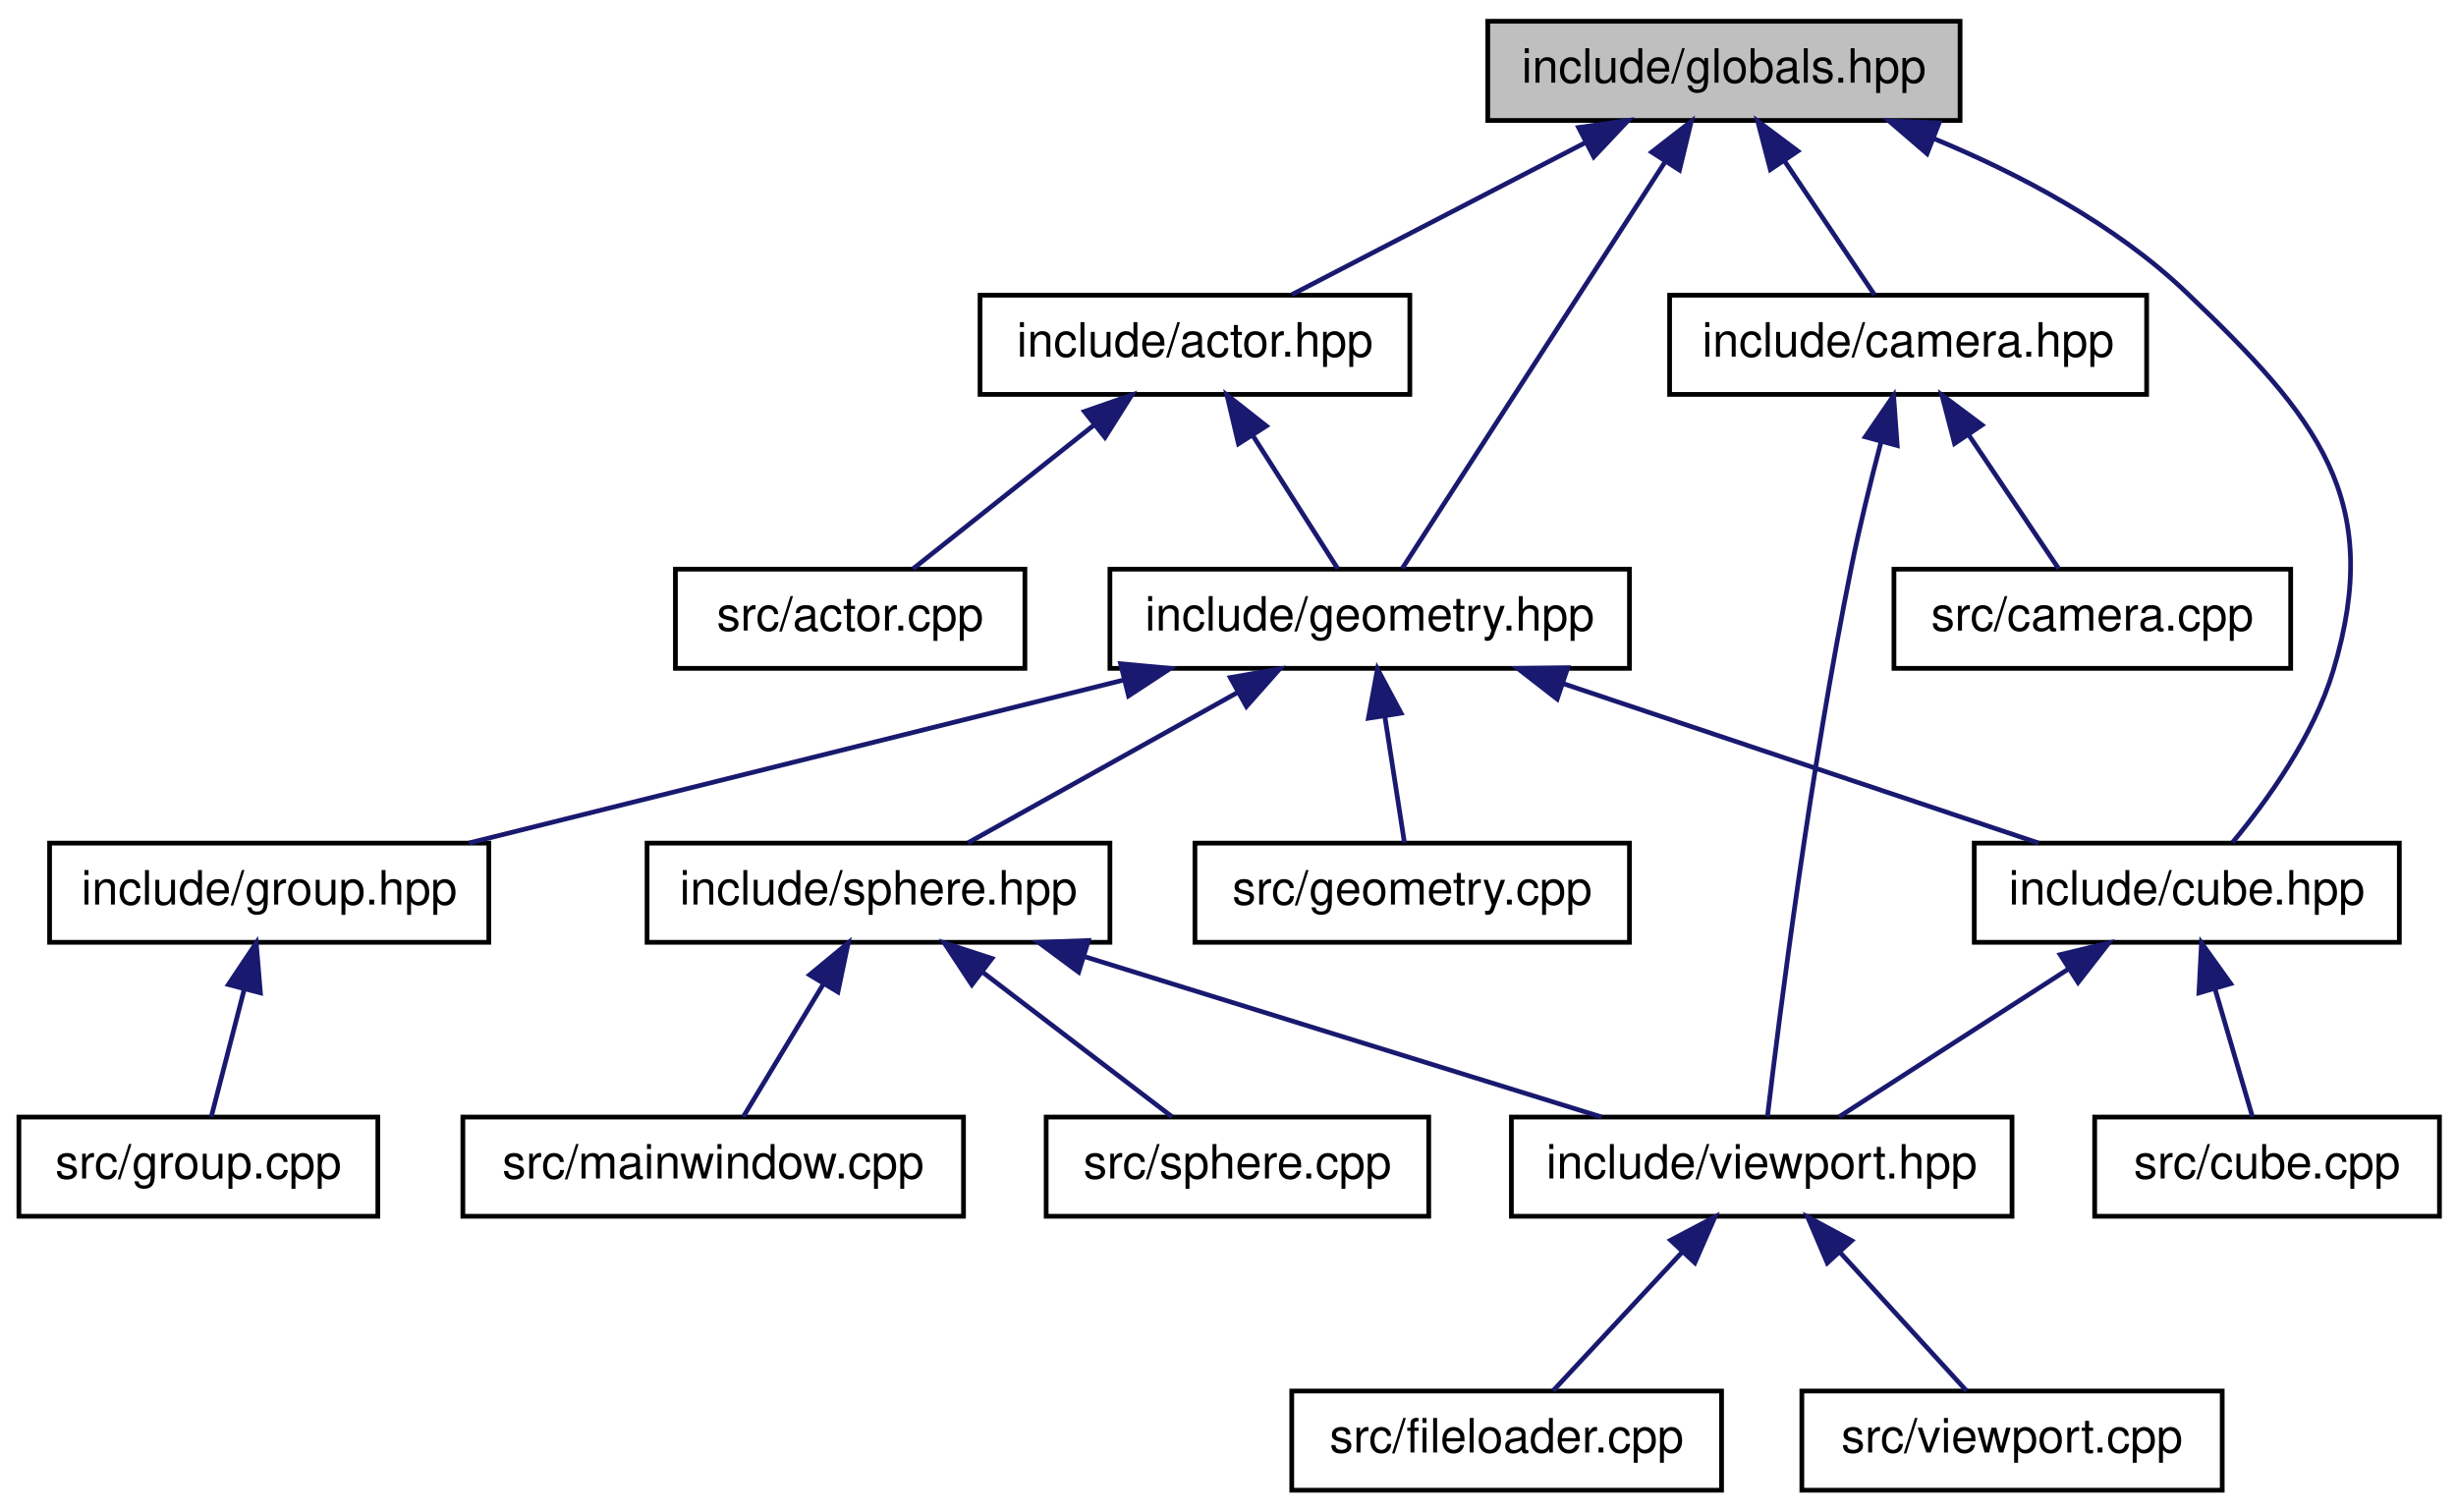
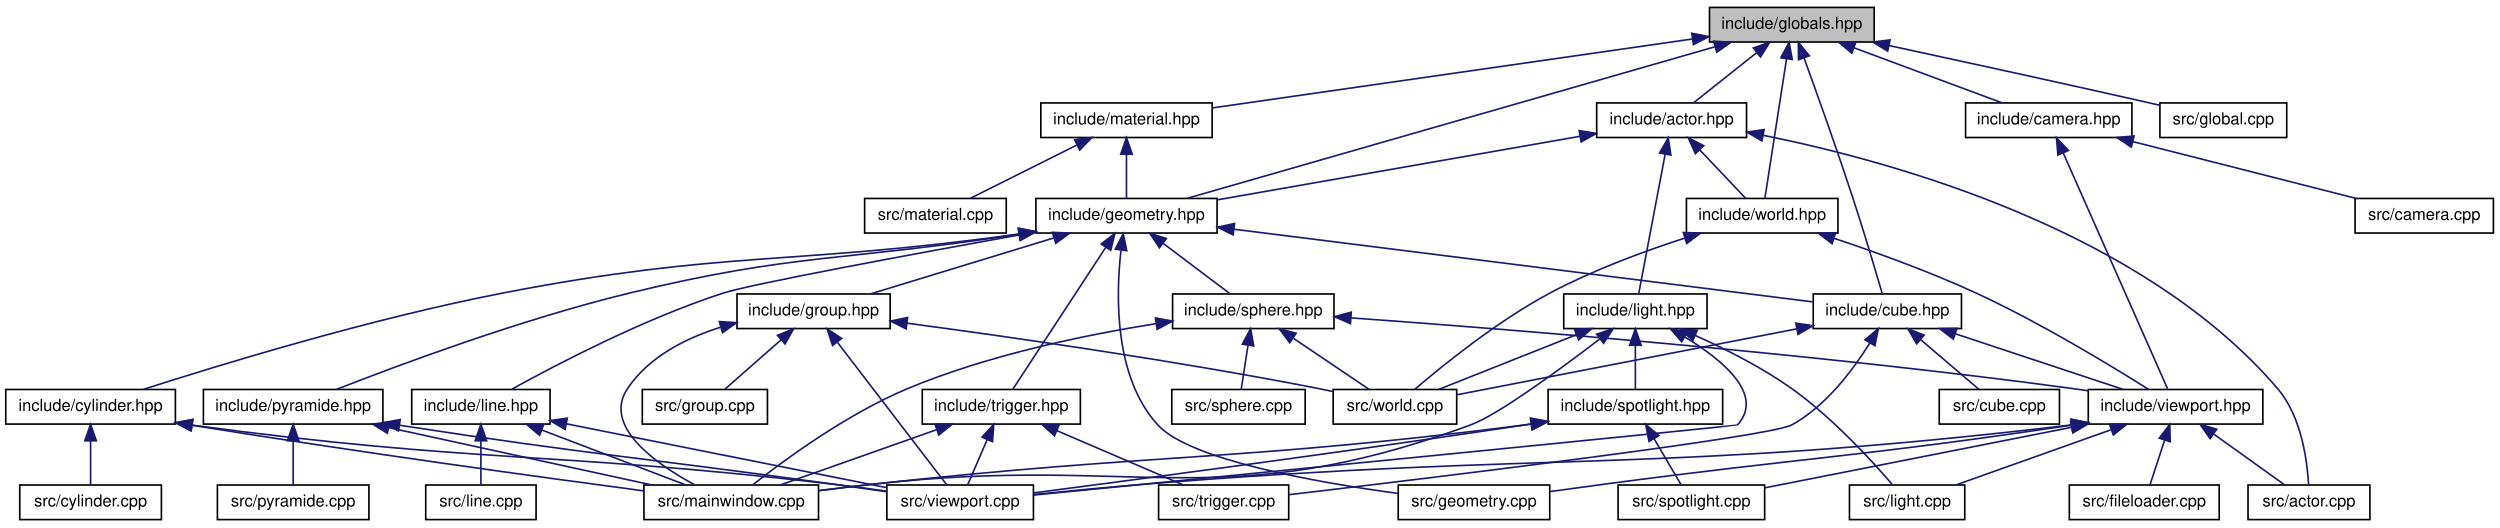
- <svg xmlns="http://www.w3.org/2000/svg" xmlns:xlink="http://www.w3.org/1999/xlink" width="520pt" height="320pt" viewBox="0.00 0.00 520.00 320.00">
+ <svg xmlns="http://www.w3.org/2000/svg" xmlns:xlink="http://www.w3.org/1999/xlink" width="1518pt" height="320pt" viewBox="0.00 0.00 1518.00 320.00">
  <g id="graph1" class="graph" transform="scale(1 1) rotate(0) translate(4 316)">
-     <polygon fill="white" stroke="white" points="-4,5 -4,-316 517,-316 517,5 -4,5" />
+     <polygon fill="white" stroke="white" points="-4,5 -4,-316 1515,-316 1515,5 -4,5" />
    <g id="node1" class="node">
-       <polygon fill="#bfbfbf" stroke="black" points="311,-290.5 311,-311.5 411,-311.5 411,-290.5 311,-290.5" />
-       <text text-anchor="middle" x="361" y="-298.5" font-family="Helvetica,sans-Serif" font-size="10.00">include/globals.hpp</text>
+       <polygon fill="#bfbfbf" stroke="black" points="1034,-290.5 1034,-311.5 1134,-311.5 1134,-290.5 1034,-290.5" />
+       <text text-anchor="middle" x="1084" y="-298.5" font-family="Helvetica,sans-Serif" font-size="10.00">include/globals.hpp</text>
    </g>
    <g id="node3" class="node">
      <a xlink:href="actor_8hpp.html" target="_top" xlink:title="include/actor.hpp">
-         <polygon fill="white" stroke="black" points="203.5,-232.5 203.5,-253.5 294.5,-253.5 294.5,-232.5 203.5,-232.5" />
-         <text text-anchor="middle" x="249" y="-240.5" font-family="Helvetica,sans-Serif" font-size="10.00">include/actor.hpp</text>
+         <polygon fill="white" stroke="black" points="965.5,-232.5 965.5,-253.5 1056.5,-253.5 1056.5,-232.5 965.5,-232.5" />
+         <text text-anchor="middle" x="1011" y="-240.5" font-family="Helvetica,sans-Serif" font-size="10.00">include/actor.hpp</text>
      </a>
    </g>
    <g id="edge2" class="edge">
-       <path fill="none" stroke="midnightblue" d="M331.637,-285.794C312.096,-275.675 286.914,-262.634 269.51,-253.621" />
-       <polygon fill="midnightblue" stroke="midnightblue" points="330.228,-289.006 340.718,-290.497 333.447,-282.79 330.228,-289.006" />
+       <path fill="none" stroke="midnightblue" d="M1062.57,-283.975C1050.18,-274.132 1034.98,-262.055 1024.3,-253.571" />
+       <polygon fill="midnightblue" stroke="midnightblue" points="1060.6,-286.881 1070.61,-290.362 1064.96,-281.401 1060.6,-286.881" />
    </g>
    <g id="node7" class="node">
      <a xlink:href="geometry_8hpp.html" target="_top" xlink:title="include/geometry.hpp">
-         <polygon fill="white" stroke="black" points="231,-174.5 231,-195.5 341,-195.5 341,-174.5 231,-174.5" />
-         <text text-anchor="middle" x="286" y="-182.5" font-family="Helvetica,sans-Serif" font-size="10.00">include/geometry.hpp</text>
-       </a>
-     </g>
-     <g id="edge38" class="edge">
-       <path fill="none" stroke="midnightblue" d="M348.571,-281.776C332.637,-257.132 305.561,-215.255 292.905,-195.679" />
-       <polygon fill="midnightblue" stroke="midnightblue" points="345.71,-283.798 354.079,-290.295 351.588,-279.997 345.71,-283.798" />
+         <polygon fill="white" stroke="black" points="625,-174.5 625,-195.5 735,-195.5 735,-174.5 625,-174.5" />
+         <text text-anchor="middle" x="680" y="-182.5" font-family="Helvetica,sans-Serif" font-size="10.00">include/geometry.hpp</text>
+       </a>
+     </g>
+     <g id="edge114" class="edge">
+       <path fill="none" stroke="midnightblue" d="M1037.12,-287.539C955.808,-264.192 790.285,-216.666 716.691,-195.535" />
+       <polygon fill="midnightblue" stroke="midnightblue" points="1036.5,-291.002 1047.08,-290.398 1038.43,-284.274 1036.5,-291.002" />
    </g>
    <g id="node9" class="node">
      <a xlink:href="cube_8hpp.html" target="_top" xlink:title="include/cube.hpp">
-         <polygon fill="white" stroke="black" points="414,-116.5 414,-137.5 504,-137.5 504,-116.5 414,-116.5" />
-         <text text-anchor="middle" x="459" y="-124.5" font-family="Helvetica,sans-Serif" font-size="10.00">include/cube.hpp</text>
-       </a>
-     </g>
-     <g id="edge40" class="edge">
-       <path fill="none" stroke="midnightblue" d="M405.289,-286.725C423.545,-279.186 443.91,-268.445 459,-254 486.545,-227.632 500.96,-210.523 490,-174 485.842,-160.144 476.131,-146.6 468.677,-137.639" />
-       <polygon fill="midnightblue" stroke="midnightblue" points="404.005,-283.469 395.974,-290.378 406.561,-289.986 404.005,-283.469" />
-     </g>
-     <g id="node32" class="node">
+         <polygon fill="white" stroke="black" points="1097,-116.5 1097,-137.5 1187,-137.5 1187,-116.5 1097,-116.5" />
+         <text text-anchor="middle" x="1142" y="-124.5" font-family="Helvetica,sans-Serif" font-size="10.00">include/cube.hpp</text>
+       </a>
+     </g>
+     <g id="edge122" class="edge">
+       <path fill="none" stroke="midnightblue" d="M1091.4,-280.836C1099.06,-259.762 1111.26,-225.692 1121,-196 1127.72,-175.537 1134.89,-151.423 1138.87,-137.802" />
+       <polygon fill="midnightblue" stroke="midnightblue" points="1088.08,-279.726 1087.94,-290.32 1094.65,-282.127 1088.08,-279.726" />
+     </g>
+     <g id="node69" class="node">
+       <a xlink:href="world_8hpp.html" target="_top" xlink:title="include/world.hpp">
+         <polygon fill="white" stroke="black" points="1020,-174.5 1020,-195.5 1112,-195.5 1112,-174.5 1020,-174.5" />
+         <text text-anchor="middle" x="1066" y="-182.5" font-family="Helvetica,sans-Serif" font-size="10.00">include/world.hpp</text>
+       </a>
+     </g>
+     <g id="edge124" class="edge">
+       <path fill="none" stroke="midnightblue" d="M1080.76,-280.123C1076.91,-255.298 1070.63,-214.824 1067.66,-195.679" />
+       <polygon fill="midnightblue" stroke="midnightblue" points="1077.35,-280.95 1082.34,-290.295 1084.26,-279.876 1077.35,-280.95" />
+     </g>
+     <g id="node84" class="node">
      <a xlink:href="camera_8hpp.html" target="_top" xlink:title="include/camera.hpp">
-         <polygon fill="white" stroke="black" points="349.5,-232.5 349.5,-253.5 450.5,-253.5 450.5,-232.5 349.5,-232.5" />
-         <text text-anchor="middle" x="400" y="-240.5" font-family="Helvetica,sans-Serif" font-size="10.00">include/camera.hpp</text>
-       </a>
-     </g>
-     <g id="edge32" class="edge">
-       <path fill="none" stroke="midnightblue" d="M373.803,-281.959C380.149,-272.522 387.571,-261.484 392.892,-253.571" />
-       <polygon fill="midnightblue" stroke="midnightblue" points="370.829,-280.11 368.153,-290.362 376.638,-284.016 370.829,-280.11" />
+         <polygon fill="white" stroke="black" points="1189.5,-232.5 1189.5,-253.5 1290.5,-253.5 1290.5,-232.5 1189.5,-232.5" />
+         <text text-anchor="middle" x="1240" y="-240.5" font-family="Helvetica,sans-Serif" font-size="10.00">include/camera.hpp</text>
+       </a>
+     </g>
+     <g id="edge108" class="edge">
+       <path fill="none" stroke="midnightblue" d="M1121.63,-287.009C1149.35,-276.702 1186.47,-262.903 1211.7,-253.523" />
+       <polygon fill="midnightblue" stroke="midnightblue" points="1120.4,-283.731 1112.25,-290.497 1122.84,-290.292 1120.4,-283.731" />
+     </g>
+     <g id="node90" class="node">
+       <a xlink:href="material_8hpp.html" target="_top" xlink:title="include/material.hpp">
+         <polygon fill="white" stroke="black" points="628,-232.5 628,-253.5 732,-253.5 732,-232.5 628,-232.5" />
+         <text text-anchor="middle" x="680" y="-240.5" font-family="Helvetica,sans-Serif" font-size="10.00">include/material.hpp</text>
+       </a>
+     </g>
+     <g id="edge116" class="edge">
+       <path fill="none" stroke="midnightblue" d="M1023.35,-292.293C944.212,-280.931 807.035,-261.238 732.266,-250.504" />
+       <polygon fill="midnightblue" stroke="midnightblue" points="1023.25,-295.815 1033.65,-293.772 1024.25,-288.886 1023.25,-295.815" />
+     </g>
+     <g id="node97" class="node">
+       <a xlink:href="global_8cpp.html" target="_top" xlink:title="src/global.cpp">
+         <polygon fill="white" stroke="black" points="1307.5,-232.5 1307.5,-253.5 1384.5,-253.5 1384.5,-232.5 1307.5,-232.5" />
+         <text text-anchor="middle" x="1346" y="-240.5" font-family="Helvetica,sans-Serif" font-size="10.00">src/global.cpp</text>
+       </a>
+     </g>
+     <g id="edge126" class="edge">
+       <path fill="none" stroke="midnightblue" d="M1142.93,-288.362C1186.16,-279.03 1246.28,-265.932 1299,-254 1301.7,-253.39 1304.48,-252.754 1307.28,-252.109" />
+       <polygon fill="midnightblue" stroke="midnightblue" points="1142.18,-284.942 1133.15,-290.471 1143.66,-291.785 1142.18,-284.942" />
    </g>
    <g id="node5" class="node">
      <a xlink:href="actor_8cpp.html" target="_top" xlink:title="src/actor.cpp">
-         <polygon fill="white" stroke="black" points="139,-174.5 139,-195.5 213,-195.5 213,-174.5 139,-174.5" />
-         <text text-anchor="middle" x="176" y="-182.5" font-family="Helvetica,sans-Serif" font-size="10.00">src/actor.cpp</text>
+         <polygon fill="white" stroke="black" points="1361,-0.5 1361,-21.5 1435,-21.5 1435,-0.5 1361,-0.5" />
+         <text text-anchor="middle" x="1398" y="-8.5" font-family="Helvetica,sans-Serif" font-size="10.00">src/actor.cpp</text>
      </a>
    </g>
    <g id="edge4" class="edge">
-       <path fill="none" stroke="midnightblue" d="M227.572,-225.975C215.183,-216.132 199.982,-204.055 189.304,-195.571" />
-       <polygon fill="midnightblue" stroke="midnightblue" points="225.604,-228.881 235.611,-232.362 229.958,-223.401 225.604,-228.881" />
+       <path fill="none" stroke="midnightblue" d="M1066.69,-233.828C1147.6,-217.538 1296.92,-175.789 1379,-80 1393.39,-63.206 1396.96,-36.407 1397.79,-21.636" />
+       <polygon fill="midnightblue" stroke="midnightblue" points="1065.84,-230.429 1056.7,-235.781 1067.18,-237.299 1065.84,-230.429" />
    </g>
    <g id="edge6" class="edge">
-       <path fill="none" stroke="midnightblue" d="M261.333,-223.667C267.312,-214.295 274.261,-203.402 279.257,-195.571" />
-       <polygon fill="midnightblue" stroke="midnightblue" points="258.214,-222.049 255.786,-232.362 264.115,-225.814 258.214,-222.049" />
+       <path fill="none" stroke="midnightblue" d="M955.445,-233.265C894.18,-222.53 796.211,-205.363 735.12,-194.659" />
+       <polygon fill="midnightblue" stroke="midnightblue" points="954.869,-236.718 965.323,-234.996 956.078,-229.823 954.869,-236.718" />
+     </g>
+     <g id="edge84" class="edge">
+       <path fill="none" stroke="midnightblue" d="M1028.23,-224.83C1037.35,-215.208 1048.24,-203.728 1055.98,-195.571" />
+       <polygon fill="midnightblue" stroke="midnightblue" points="1025.43,-222.697 1021.09,-232.362 1030.51,-227.514 1025.43,-222.697" />
+     </g>
+     <g id="node73" class="node">
+       <a xlink:href="light_8hpp.html" target="_top" xlink:title="include/light.hpp">
+         <polygon fill="white" stroke="black" points="945.5,-116.5 945.5,-137.5 1032.5,-137.5 1032.5,-116.5 945.5,-116.5" />
+         <text text-anchor="middle" x="989" y="-124.5" font-family="Helvetica,sans-Serif" font-size="10.00">include/light.hpp</text>
+       </a>
+     </g>
+     <g id="edge90" class="edge">
+       <path fill="none" stroke="midnightblue" d="M1007.1,-222.458C1002.4,-197.663 994.673,-156.91 991.025,-137.679" />
+       <polygon fill="midnightblue" stroke="midnightblue" points="1003.67,-223.122 1008.97,-232.295 1010.55,-221.818 1003.67,-223.122" />
    </g>
    <g id="edge8" class="edge">
-       <path fill="none" stroke="midnightblue" d="M326.927,-171.279C357.754,-160.944 399.39,-146.985 427.612,-137.523" />
-       <polygon fill="midnightblue" stroke="midnightblue" points="325.698,-167.999 317.329,-174.497 327.923,-174.636 325.698,-167.999" />
-     </g>
-     <g id="node19" class="node">
+       <path fill="none" stroke="midnightblue" d="M745.338,-176.797C840.407,-164.862 1014.47,-143.011 1096.69,-132.688" />
+       <polygon fill="midnightblue" stroke="midnightblue" points="744.755,-173.343 735.269,-178.061 745.627,-180.288 744.755,-173.343" />
+     </g>
+     <g id="node16" class="node">
+       <a xlink:href="geometry_8cpp.html" target="_top" xlink:title="src/geometry.cpp">
+         <polygon fill="white" stroke="black" points="845,-0.5 845,-21.5 937,-21.5 937,-0.5 845,-0.5" />
+         <text text-anchor="middle" x="891" y="-8.5" font-family="Helvetica,sans-Serif" font-size="10.00">src/geometry.cpp</text>
+       </a>
+     </g>
+     <g id="edge48" class="edge">
+       <path fill="none" stroke="midnightblue" d="M676.647,-163.932C673.488,-136.021 672.587,-86.95 699,-58 718.371,-36.768 794.59,-23.199 844.972,-16.355" />
+       <polygon fill="midnightblue" stroke="midnightblue" points="673.22,-164.709 678.016,-174.156 680.158,-163.78 673.22,-164.709" />
+     </g>
+     <g id="node30" class="node">
      <a xlink:href="sphere_8hpp.html" target="_top" xlink:title="include/sphere.hpp">
-         <polygon fill="white" stroke="black" points="133,-116.5 133,-137.5 231,-137.5 231,-116.5 133,-116.5" />
-         <text text-anchor="middle" x="182" y="-124.5" font-family="Helvetica,sans-Serif" font-size="10.00">include/sphere.hpp</text>
+         <polygon fill="white" stroke="black" points="708,-116.5 708,-137.5 806,-137.5 806,-116.5 708,-116.5" />
+         <text text-anchor="middle" x="757" y="-124.5" font-family="Helvetica,sans-Serif" font-size="10.00">include/sphere.hpp</text>
+       </a>
+     </g>
+     <g id="edge30" class="edge">
+       <path fill="none" stroke="midnightblue" d="M702.226,-168.259C715.361,-158.364 731.595,-146.136 742.967,-137.571" />
+       <polygon fill="midnightblue" stroke="midnightblue" points="700.005,-165.55 694.123,-174.362 704.216,-171.141 700.005,-165.55" />
+     </g>
+     <g id="node38" class="node">
+       <a xlink:href="cylinder_8hpp.html" target="_top" xlink:title="include/cylinder.hpp">
+         <polygon fill="white" stroke="black" points="-0.5,-58.5 -0.5,-79.5 102.5,-79.5 102.5,-58.5 -0.5,-58.5" />
+         <text text-anchor="middle" x="51" y="-66.5" font-family="Helvetica,sans-Serif" font-size="10.00">include/cylinder.hpp</text>
+       </a>
+     </g>
+     <g id="edge40" class="edge">
+       <path fill="none" stroke="midnightblue" d="M614.622,-173.879C474.709,-154.542 436.092,-164.197 301,-138 221.436,-122.571 130.163,-94.726 82.982,-79.554" />
+       <polygon fill="midnightblue" stroke="midnightblue" points="614.483,-177.394 624.873,-175.322 615.459,-170.462 614.483,-177.394" />
+     </g>
+     <g id="node45" class="node">
+       <a xlink:href="group_8hpp.html" target="_top" xlink:title="include/group.hpp">
+         <polygon fill="white" stroke="black" points="443.5,-116.5 443.5,-137.5 536.5,-137.5 536.5,-116.5 443.5,-116.5" />
+         <text text-anchor="middle" x="490" y="-124.5" font-family="Helvetica,sans-Serif" font-size="10.00">include/group.hpp</text>
+       </a>
+     </g>
+     <g id="edge50" class="edge">
+       <path fill="none" stroke="midnightblue" d="M635.928,-171.546C601.988,-161.186 555.736,-147.067 524.472,-137.523" />
+       <polygon fill="midnightblue" stroke="midnightblue" points="635.006,-174.924 645.592,-174.497 637.05,-168.229 635.006,-174.924" />
+     </g>
+     <g id="node52" class="node">
+       <a xlink:href="line_8hpp.html" target="_top" xlink:title="include/line.hpp">
+         <polygon fill="white" stroke="black" points="246,-58.5 246,-79.5 330,-79.5 330,-58.5 246,-58.5" />
+         <text text-anchor="middle" x="288" y="-66.5" font-family="Helvetica,sans-Serif" font-size="10.00">include/line.hpp</text>
+       </a>
+     </g>
+     <g id="edge60" class="edge">
+       <path fill="none" stroke="midnightblue" d="M614.744,-173.348C548.055,-161.301 451.92,-143.498 435,-138 387.006,-122.404 334.259,-94.883 306.871,-79.739" />
+       <polygon fill="midnightblue" stroke="midnightblue" points="614.305,-176.825 624.767,-175.156 615.547,-169.937 614.305,-176.825" />
+     </g>
+     <g id="node58" class="node">
+       <a xlink:href="pyramide_8hpp.html" target="_top" xlink:title="include/pyramide.hpp">
+         <polygon fill="white" stroke="black" points="119.5,-58.5 119.5,-79.5 228.5,-79.5 228.5,-58.5 119.5,-58.5" />
+         <text text-anchor="middle" x="174" y="-66.5" font-family="Helvetica,sans-Serif" font-size="10.00">include/pyramide.hpp</text>
+       </a>
+     </g>
+     <g id="edge68" class="edge">
+       <path fill="none" stroke="midnightblue" d="M614.69,-173.835C508.598,-157.291 478.815,-162.472 378,-138 312.783,-122.169 238.728,-94.615 200.292,-79.561" />
+       <polygon fill="midnightblue" stroke="midnightblue" points="614.428,-177.337 624.854,-175.449 615.527,-170.424 614.428,-177.337" />
+     </g>
+     <g id="node64" class="node">
+       <a xlink:href="trigger_8hpp.html" target="_top" xlink:title="include/trigger.hpp">
+         <polygon fill="white" stroke="black" points="556,-58.5 556,-79.5 652,-79.5 652,-58.5 556,-58.5" />
+         <text text-anchor="middle" x="604" y="-66.5" font-family="Helvetica,sans-Serif" font-size="10.00">include/trigger.hpp</text>
+       </a>
+     </g>
+     <g id="edge76" class="edge">
+       <path fill="none" stroke="midnightblue" d="M667.405,-165.776C651.259,-141.132 623.822,-99.255 610.997,-79.679" />
+       <polygon fill="midnightblue" stroke="midnightblue" points="664.578,-167.848 672.986,-174.295 670.434,-164.012 664.578,-167.848" />
+     </g>
+     <g id="node11" class="node">
+       <a xlink:href="viewport_8hpp.html" target="_top" xlink:title="include/viewport.hpp">
+         <polygon fill="white" stroke="black" points="1264,-58.5 1264,-79.5 1370,-79.5 1370,-58.5 1264,-58.5" />
+         <text text-anchor="middle" x="1317" y="-66.5" font-family="Helvetica,sans-Serif" font-size="10.00">include/viewport.hpp</text>
+       </a>
+     </g>
+     <g id="edge10" class="edge">
+       <path fill="none" stroke="midnightblue" d="M1183.4,-113.279C1214.58,-102.944 1256.7,-88.985 1285.25,-79.523" />
+       <polygon fill="midnightblue" stroke="midnightblue" points="1182.08,-110.028 1173.69,-116.497 1184.28,-116.673 1182.08,-110.028" />
+     </g>
+     <g id="node24" class="node">
+       <a xlink:href="cube_8cpp.html" target="_top" xlink:title="src/cube.cpp">
+         <polygon fill="white" stroke="black" points="1173.5,-58.5 1173.5,-79.5 1246.5,-79.5 1246.5,-58.5 1173.5,-58.5" />
+         <text text-anchor="middle" x="1210" y="-66.5" font-family="Helvetica,sans-Serif" font-size="10.00">src/cube.cpp</text>
+       </a>
+     </g>
+     <g id="edge24" class="edge">
+       <path fill="none" stroke="midnightblue" d="M1162.29,-109.691C1173.77,-99.9 1187.76,-87.973 1197.61,-79.571" />
+       <polygon fill="midnightblue" stroke="midnightblue" points="1159.81,-107.209 1154.47,-116.362 1164.35,-112.535 1159.81,-107.209" />
+     </g>
+     <g id="node26" class="node">
+       <a xlink:href="trigger_8cpp.html" target="_top" xlink:title="src/trigger.cpp">
+         <polygon fill="white" stroke="black" points="699.5,-0.5 699.5,-21.5 778.5,-21.5 778.5,-0.5 699.5,-0.5" />
+         <text text-anchor="middle" x="739" y="-8.5" font-family="Helvetica,sans-Serif" font-size="10.00">src/trigger.cpp</text>
+       </a>
+     </g>
+     <g id="edge26" class="edge">
+       <path fill="none" stroke="midnightblue" d="M1131.4,-107.818C1121.41,-91.693 1104.85,-69.49 1084,-58 1070.73,-50.689 866.621,-26 778.744,-15.638" />
+       <polygon fill="midnightblue" stroke="midnightblue" points="1128.42,-109.648 1136.52,-116.482 1134.45,-106.091 1128.42,-109.648" />
+     </g>
+     <g id="node28" class="node">
+       <a xlink:href="world_8cpp.html" target="_top" xlink:title="src/world.cpp">
+         <polygon fill="white" stroke="black" points="805.5,-58.5 805.5,-79.5 880.5,-79.5 880.5,-58.5 805.5,-58.5" />
+         <text text-anchor="middle" x="843" y="-66.5" font-family="Helvetica,sans-Serif" font-size="10.00">src/world.cpp</text>
+       </a>
+     </g>
+     <g id="edge28" class="edge">
+       <path fill="none" stroke="midnightblue" d="M1086.88,-116.307C1027,-104.691 932.933,-86.445 880.861,-76.344" />
+       <polygon fill="midnightblue" stroke="midnightblue" points="1086.43,-119.786 1096.91,-118.254 1087.76,-112.914 1086.43,-119.786" />
+     </g>
+     <g id="edge12" class="edge">
+       <path fill="none" stroke="midnightblue" d="M1340.38,-52.259C1354.2,-42.364 1371.28,-30.136 1383.24,-21.571" />
+       <polygon fill="midnightblue" stroke="midnightblue" points="1337.95,-49.694 1331.86,-58.362 1342.02,-55.386 1337.95,-49.694" />
+     </g>
+     <g id="node14" class="node">
+       <a xlink:href="fileloader_8cpp.html" target="_top" xlink:title="src/fileloader.cpp">
+         <polygon fill="white" stroke="black" points="1252.5,-0.5 1252.5,-21.5 1343.5,-21.5 1343.5,-0.5 1252.5,-0.5" />
+         <text text-anchor="middle" x="1298" y="-8.5" font-family="Helvetica,sans-Serif" font-size="10.00">src/fileloader.cpp</text>
+       </a>
+     </g>
+     <g id="edge14" class="edge">
+       <path fill="none" stroke="midnightblue" d="M1310.38,-48.784C1307.37,-39.617 1303.95,-29.157 1301.46,-21.571" />
+       <polygon fill="midnightblue" stroke="midnightblue" points="1307.08,-49.948 1313.52,-58.362 1313.73,-47.769 1307.08,-49.948" />
+     </g>
+     <g id="edge16" class="edge">
+       <path fill="none" stroke="midnightblue" d="M1253.83,-57.877C1127.08,-38.83 1093.35,-38.377 970,-22 959.43,-20.597 948.072,-19.042 937.355,-17.555" />
+       <polygon fill="midnightblue" stroke="midnightblue" points="1253.52,-61.37 1263.93,-59.404 1254.56,-54.449 1253.52,-61.37" />
+     </g>
+     <g id="node18" class="node">
+       <a xlink:href="light_8cpp.html" target="_top" xlink:title="src/light.cpp">
+         <polygon fill="white" stroke="black" points="1119,-0.5 1119,-21.5 1189,-21.5 1189,-0.5 1119,-0.5" />
+         <text text-anchor="middle" x="1154" y="-8.5" font-family="Helvetica,sans-Serif" font-size="10.00">src/light.cpp</text>
      </a>
    </g>
    <g id="edge18" class="edge">
-       <path fill="none" stroke="midnightblue" d="M257.99,-169.379C239.919,-159.301 216.898,-146.462 200.954,-137.571" />
-       <polygon fill="midnightblue" stroke="midnightblue" points="256.486,-172.548 266.925,-174.362 259.896,-166.434 256.486,-172.548" />
-     </g>
-     <g id="node26" class="node">
-       <a xlink:href="geometry_8cpp.html" target="_top" xlink:title="src/geometry.cpp">
-         <polygon fill="white" stroke="black" points="249,-116.5 249,-137.5 341,-137.5 341,-116.5 249,-116.5" />
-         <text text-anchor="middle" x="295" y="-124.5" font-family="Helvetica,sans-Serif" font-size="10.00">src/geometry.cpp</text>
-       </a>
-     </g>
-     <g id="edge26" class="edge">
-       <path fill="none" stroke="midnightblue" d="M289.229,-164.191C290.629,-155.168 292.208,-144.994 293.36,-137.571" />
-       <polygon fill="midnightblue" stroke="midnightblue" points="285.726,-163.943 287.651,-174.362 292.643,-165.017 285.726,-163.943" />
-     </g>
-     <g id="node28" class="node">
-       <a xlink:href="group_8hpp.html" target="_top" xlink:title="include/group.hpp">
-         <polygon fill="white" stroke="black" points="6.5,-116.5 6.5,-137.5 99.5,-137.5 99.5,-116.5 6.5,-116.5" />
-         <text text-anchor="middle" x="53" y="-124.5" font-family="Helvetica,sans-Serif" font-size="10.00">include/group.hpp</text>
-       </a>
-     </g>
-     <g id="edge28" class="edge">
-       <path fill="none" stroke="midnightblue" d="M234.084,-172.077C192.285,-161.672 134.271,-147.231 95.274,-137.523" />
-       <polygon fill="midnightblue" stroke="midnightblue" points="233.256,-175.477 243.805,-174.497 234.947,-168.685 233.256,-175.477" />
-     </g>
-     <g id="node11" class="node">
-       <a xlink:href="cube_8cpp.html" target="_top" xlink:title="src/cube.cpp">
-         <polygon fill="white" stroke="black" points="439.5,-58.5 439.5,-79.5 512.5,-79.5 512.5,-58.5 439.5,-58.5" />
-         <text text-anchor="middle" x="476" y="-66.5" font-family="Helvetica,sans-Serif" font-size="10.00">src/cube.cpp</text>
-       </a>
-     </g>
-     <g id="edge10" class="edge">
-       <path fill="none" stroke="midnightblue" d="M465.012,-106.488C467.678,-97.392 470.702,-87.076 472.902,-79.571" />
-       <polygon fill="midnightblue" stroke="midnightblue" points="461.572,-105.781 462.118,-116.362 468.29,-107.75 461.572,-105.781" />
-     </g>
-     <g id="node13" class="node">
-       <a xlink:href="viewport_8hpp.html" target="_top" xlink:title="include/viewport.hpp">
-         <polygon fill="white" stroke="black" points="316,-58.5 316,-79.5 422,-79.5 422,-58.5 316,-58.5" />
-         <text text-anchor="middle" x="369" y="-66.5" font-family="Helvetica,sans-Serif" font-size="10.00">include/viewport.hpp</text>
-       </a>
-     </g>
-     <g id="edge12" class="edge">
-       <path fill="none" stroke="midnightblue" d="M433.895,-110.821C418.393,-100.831 398.947,-88.299 385.403,-79.571" />
-       <polygon fill="midnightblue" stroke="midnightblue" points="432.191,-113.887 442.493,-116.362 435.983,-108.003 432.191,-113.887" />
-     </g>
-     <g id="node15" class="node">
-       <a xlink:href="fileloader_8cpp.html" target="_top" xlink:title="src/fileloader.cpp">
-         <polygon fill="white" stroke="black" points="269.5,-0.5 269.5,-21.5 360.5,-21.5 360.5,-0.5 269.5,-0.5" />
-         <text text-anchor="middle" x="315" y="-8.5" font-family="Helvetica,sans-Serif" font-size="10.00">src/fileloader.cpp</text>
-       </a>
-     </g>
-     <g id="edge14" class="edge">
-       <path fill="none" stroke="midnightblue" d="M352.083,-50.83C343.125,-41.208 332.437,-29.728 324.842,-21.571" />
-       <polygon fill="midnightblue" stroke="midnightblue" points="349.72,-53.428 359.096,-58.362 354.843,-48.658 349.72,-53.428" />
-     </g>
-     <g id="node17" class="node">
+       <path fill="none" stroke="midnightblue" d="M1277.68,-55.01C1248.72,-44.702 1209.93,-30.903 1183.57,-21.523" />
+       <polygon fill="midnightblue" stroke="midnightblue" points="1276.89,-58.442 1287.48,-58.497 1279.23,-51.847 1276.89,-58.442" />
+     </g>
+     <g id="node20" class="node">
+       <a xlink:href="spotlight_8cpp.html" target="_top" xlink:title="src/spotlight.cpp">
+         <polygon fill="white" stroke="black" points="978.5,-0.5 978.5,-21.5 1067.5,-21.5 1067.5,-0.5 978.5,-0.5" />
+         <text text-anchor="middle" x="1023" y="-8.5" font-family="Helvetica,sans-Serif" font-size="10.00">src/spotlight.cpp</text>
+       </a>
+     </g>
+     <g id="edge20" class="edge">
+       <path fill="none" stroke="midnightblue" d="M1253.94,-56.559C1197.88,-45.5 1117.32,-29.608 1067.67,-19.813" />
+       <polygon fill="midnightblue" stroke="midnightblue" points="1253.27,-59.995 1263.76,-58.497 1254.63,-53.127 1253.27,-59.995" />
+     </g>
+     <g id="node22" class="node">
      <a xlink:href="viewport_8cpp.html" target="_top" xlink:title="src/viewport.cpp">
-         <polygon fill="white" stroke="black" points="377.5,-0.5 377.5,-21.5 466.5,-21.5 466.5,-0.5 377.5,-0.5" />
-         <text text-anchor="middle" x="422" y="-8.5" font-family="Helvetica,sans-Serif" font-size="10.00">src/viewport.cpp</text>
-       </a>
-     </g>
-     <g id="edge16" class="edge">
-       <path fill="none" stroke="midnightblue" d="M385.604,-50.83C394.396,-41.208 404.886,-29.728 412.341,-21.571" />
-       <polygon fill="midnightblue" stroke="midnightblue" points="382.883,-48.619 378.721,-58.362 388.051,-53.341 382.883,-48.619" />
-     </g>
-     <g id="edge20" class="edge">
-       <path fill="none" stroke="midnightblue" d="M225.807,-113.413C259.171,-103.065 304.434,-89.026 335.072,-79.523" />
-       <polygon fill="midnightblue" stroke="midnightblue" points="224.379,-110.191 215.864,-116.497 226.452,-116.877 224.379,-110.191" />
-     </g>
-     <g id="node22" class="node">
+         <polygon fill="white" stroke="black" points="534.5,-0.5 534.5,-21.5 623.5,-21.5 623.5,-0.5 534.5,-0.5" />
+         <text text-anchor="middle" x="579" y="-8.5" font-family="Helvetica,sans-Serif" font-size="10.00">src/viewport.cpp</text>
+       </a>
+     </g>
+     <g id="edge22" class="edge">
+       <path fill="none" stroke="midnightblue" d="M1253.84,-57.978C1003.89,-28.384 938.056,-42.011 691,-22 668.799,-20.202 644.161,-17.824 623.659,-15.739" />
+       <polygon fill="midnightblue" stroke="midnightblue" points="1253.61,-61.475 1263.96,-59.187 1254.44,-54.525 1253.61,-61.475" />
+     </g>
+     <g id="edge32" class="edge">
+       <path fill="none" stroke="midnightblue" d="M816.397,-122.967C909.942,-116.263 1097.2,-101.409 1255,-80 1257.92,-79.603 1260.92,-79.168 1263.94,-78.706" />
+       <polygon fill="midnightblue" stroke="midnightblue" points="816.005,-119.486 806.278,-123.687 816.501,-126.469 816.005,-119.486" />
+     </g>
+     <g id="edge38" class="edge">
+       <path fill="none" stroke="midnightblue" d="M781.405,-110.541C796.149,-100.597 814.505,-88.218 827.326,-79.571" />
+       <polygon fill="midnightblue" stroke="midnightblue" points="779.107,-107.869 772.774,-116.362 783.021,-113.672 779.107,-107.869" />
+     </g>
+     <g id="node33" class="node">
      <a xlink:href="mainwindow_8cpp.html" target="_top" xlink:title="src/mainwindow.cpp">
-         <polygon fill="white" stroke="black" points="94,-58.5 94,-79.5 200,-79.5 200,-58.5 94,-58.5" />
-         <text text-anchor="middle" x="147" y="-66.5" font-family="Helvetica,sans-Serif" font-size="10.00">src/mainwindow.cpp</text>
-       </a>
-     </g>
-     <g id="edge22" class="edge">
-       <path fill="none" stroke="midnightblue" d="M170.333,-107.667C164.678,-98.295 158.105,-87.402 153.379,-79.571" />
-       <polygon fill="midnightblue" stroke="midnightblue" points="167.417,-109.608 175.58,-116.362 173.41,-105.992 167.417,-109.608" />
-     </g>
-     <g id="node24" class="node">
+         <polygon fill="white" stroke="black" points="387,-0.5 387,-21.5 493,-21.5 493,-0.5 387,-0.5" />
+         <text text-anchor="middle" x="440" y="-8.5" font-family="Helvetica,sans-Serif" font-size="10.00">src/mainwindow.cpp</text>
+       </a>
+     </g>
+     <g id="edge34" class="edge">
+       <path fill="none" stroke="midnightblue" d="M697.947,-119.476C654.9,-112.645 595.814,-100.435 547,-80 510.299,-64.636 472.31,-36.765 452.988,-21.571" />
+       <polygon fill="midnightblue" stroke="midnightblue" points="697.562,-122.958 707.977,-121.017 698.624,-116.039 697.562,-122.958" />
+     </g>
+     <g id="node35" class="node">
      <a xlink:href="sphere_8cpp.html" target="_top" xlink:title="src/sphere.cpp">
-         <polygon fill="white" stroke="black" points="217.5,-58.5 217.5,-79.5 298.5,-79.5 298.5,-58.5 217.5,-58.5" />
-         <text text-anchor="middle" x="258" y="-66.5" font-family="Helvetica,sans-Serif" font-size="10.00">src/sphere.cpp</text>
-       </a>
-     </g>
-     <g id="edge24" class="edge">
-       <path fill="none" stroke="midnightblue" d="M203.937,-110.259C216.902,-100.364 232.925,-88.136 244.149,-79.571" />
-       <polygon fill="midnightblue" stroke="midnightblue" points="201.766,-107.513 195.94,-116.362 206.012,-113.077 201.766,-107.513" />
-     </g>
-     <g id="node30" class="node">
+         <polygon fill="white" stroke="black" points="707.5,-58.5 707.5,-79.5 788.5,-79.5 788.5,-58.5 707.5,-58.5" />
+         <text text-anchor="middle" x="748" y="-66.5" font-family="Helvetica,sans-Serif" font-size="10.00">src/sphere.cpp</text>
+       </a>
+     </g>
+     <g id="edge36" class="edge">
+       <path fill="none" stroke="midnightblue" d="M753.771,-106.191C752.371,-97.168 750.792,-86.994 749.64,-79.571" />
+       <polygon fill="midnightblue" stroke="midnightblue" points="750.357,-107.017 755.349,-116.362 757.274,-105.943 750.357,-107.017" />
+     </g>
+     <g id="edge46" class="edge">
+       <path fill="none" stroke="midnightblue" d="M112.612,-57.868C285.594,-34.532 331.893,-41.969 502,-22 512.461,-20.772 523.696,-19.271 534.261,-17.778" />
+       <polygon fill="midnightblue" stroke="midnightblue" points="112.099,-54.406 102.663,-59.225 113.045,-61.342 112.099,-54.406" />
+     </g>
+     <g id="edge44" class="edge">
+       <path fill="none" stroke="midnightblue" d="M112.592,-57.781C215.152,-41.203 323.827,-26.308 386.909,-17.929" />
+       <polygon fill="midnightblue" stroke="midnightblue" points="111.997,-54.331 102.688,-59.39 113.12,-61.241 111.997,-54.331" />
+     </g>
+     <g id="node40" class="node">
+       <a xlink:href="cylinder_8cpp.html" target="_top" xlink:title="src/cylinder.cpp">
+         <polygon fill="white" stroke="black" points="8,-0.5 8,-21.5 94,-21.5 94,-0.5 8,-0.5" />
+         <text text-anchor="middle" x="51" y="-8.5" font-family="Helvetica,sans-Serif" font-size="10.00">src/cylinder.cpp</text>
+       </a>
+     </g>
+     <g id="edge42" class="edge">
+       <path fill="none" stroke="midnightblue" d="M51,-48.191C51,-39.168 51,-28.994 51,-21.571" />
+       <polygon fill="midnightblue" stroke="midnightblue" points="47.5,-48.362 51,-58.362 54.5,-48.362 47.5,-48.362" />
+     </g>
+     <g id="edge56" class="edge">
+       <path fill="none" stroke="midnightblue" d="M504.5,-108.101C523.374,-83.502 555.721,-41.341 570.806,-21.679" />
+       <polygon fill="midnightblue" stroke="midnightblue" points="501.524,-106.231 498.213,-116.295 507.077,-110.492 501.524,-106.231" />
+     </g>
+     <g id="edge58" class="edge">
+       <path fill="none" stroke="midnightblue" d="M546.698,-119.752C608.492,-111.519 710.159,-97 797,-80 799.74,-79.464 802.563,-78.876 805.4,-78.259" />
+       <polygon fill="midnightblue" stroke="midnightblue" points="546.212,-116.286 536.758,-121.068 547.13,-123.225 546.212,-116.286" />
+     </g>
+     <g id="edge54" class="edge">
+       <path fill="none" stroke="midnightblue" d="M433.627,-117.332C412.177,-110.611 389.833,-99.236 377,-80 361.786,-57.195 394.115,-34.429 417.846,-21.589" />
+       <polygon fill="midnightblue" stroke="midnightblue" points="432.806,-120.738 443.381,-120.105 434.719,-114.004 432.806,-120.738" />
+     </g>
+     <g id="node47" class="node">
      <a xlink:href="group_8cpp.html" target="_top" xlink:title="src/group.cpp">
-         <polygon fill="white" stroke="black" points="0,-58.5 0,-79.5 76,-79.5 76,-58.5 0,-58.5" />
-         <text text-anchor="middle" x="38" y="-66.5" font-family="Helvetica,sans-Serif" font-size="10.00">src/group.cpp</text>
-       </a>
-     </g>
-     <g id="edge30" class="edge">
-       <path fill="none" stroke="midnightblue" d="M47.695,-106.488C45.343,-97.392 42.675,-87.076 40.734,-79.571" />
-       <polygon fill="midnightblue" stroke="midnightblue" points="44.356,-107.557 50.249,-116.362 51.133,-105.804 44.356,-107.557" />
-     </g>
-     <g id="edge36" class="edge">
-       <path fill="none" stroke="midnightblue" d="M394.269,-222.441C392.114,-214.256 389.762,-204.724 388,-196 379.351,-153.168 372.809,-101.478 370.217,-79.6" />
-       <polygon fill="midnightblue" stroke="midnightblue" points="390.931,-223.506 396.922,-232.244 397.688,-221.677 390.931,-223.506" />
-     </g>
-     <g id="node34" class="node">
+         <polygon fill="white" stroke="black" points="386,-58.5 386,-79.5 462,-79.5 462,-58.5 386,-58.5" />
+         <text text-anchor="middle" x="424" y="-66.5" font-family="Helvetica,sans-Serif" font-size="10.00">src/group.cpp</text>
+       </a>
+     </g>
+     <g id="edge52" class="edge">
+       <path fill="none" stroke="midnightblue" d="M470.303,-109.691C459.162,-99.9 445.59,-87.973 436.029,-79.571" />
+       <polygon fill="midnightblue" stroke="midnightblue" points="468.072,-112.39 477.895,-116.362 472.693,-107.132 468.072,-112.39" />
+     </g>
+     <g id="edge66" class="edge">
+       <path fill="none" stroke="midnightblue" d="M339.943,-58.647C395.209,-47.632 481.743,-30.384 534.141,-19.941" />
+       <polygon fill="midnightblue" stroke="midnightblue" points="339.126,-55.241 330.003,-60.628 340.494,-62.106 339.126,-55.241" />
+     </g>
+     <g id="edge64" class="edge">
+       <path fill="none" stroke="midnightblue" d="M325.019,-54.874C351.992,-44.582 387.948,-30.862 412.422,-21.523" />
+       <polygon fill="midnightblue" stroke="midnightblue" points="323.621,-51.661 315.526,-58.497 326.117,-58.202 323.621,-51.661" />
+     </g>
+     <g id="node54" class="node">
+       <a xlink:href="line_8cpp.html" target="_top" xlink:title="src/line.cpp">
+         <polygon fill="white" stroke="black" points="254.5,-0.5 254.5,-21.5 321.5,-21.5 321.5,-0.5 254.5,-0.5" />
+         <text text-anchor="middle" x="288" y="-8.5" font-family="Helvetica,sans-Serif" font-size="10.00">src/line.cpp</text>
+       </a>
+     </g>
+     <g id="edge62" class="edge">
+       <path fill="none" stroke="midnightblue" d="M288,-48.191C288,-39.168 288,-28.994 288,-21.571" />
+       <polygon fill="midnightblue" stroke="midnightblue" points="284.5,-48.362 288,-58.362 291.5,-48.362 284.5,-48.362" />
+     </g>
+     <g id="edge74" class="edge">
+       <path fill="none" stroke="midnightblue" d="M238.726,-57.77C356.151,-39.689 387.497,-37.956 502,-22 512.432,-20.546 523.655,-18.957 534.219,-17.45" />
+       <polygon fill="midnightblue" stroke="midnightblue" points="237.962,-54.346 228.615,-59.334 239.032,-61.264 237.962,-54.346" />
+     </g>
+     <g id="edge70" class="edge">
+       <path fill="none" stroke="midnightblue" d="M232.065,-56.339C279.868,-45.916 346.842,-31.313 391.739,-21.523" />
+       <polygon fill="midnightblue" stroke="midnightblue" points="231.195,-52.947 222.171,-58.497 232.687,-59.786 231.195,-52.947" />
+     </g>
+     <g id="node61" class="node">
+       <a xlink:href="pyramide_8cpp.html" target="_top" xlink:title="src/pyramide.cpp">
+         <polygon fill="white" stroke="black" points="128,-0.5 128,-21.5 220,-21.5 220,-0.5 128,-0.5" />
+         <text text-anchor="middle" x="174" y="-8.5" font-family="Helvetica,sans-Serif" font-size="10.00">src/pyramide.cpp</text>
+       </a>
+     </g>
+     <g id="edge72" class="edge">
+       <path fill="none" stroke="midnightblue" d="M174,-48.191C174,-39.168 174,-28.994 174,-21.571" />
+       <polygon fill="midnightblue" stroke="midnightblue" points="170.5,-48.362 174,-58.362 177.5,-48.362 170.5,-48.362" />
+     </g>
+     <g id="edge82" class="edge">
+       <path fill="none" stroke="midnightblue" d="M595.413,-49.079C591.432,-39.842 586.862,-29.239 583.556,-21.571" />
+       <polygon fill="midnightblue" stroke="midnightblue" points="592.242,-50.564 599.415,-58.362 598.67,-47.793 592.242,-50.564" />
+     </g>
+     <g id="edge80" class="edge">
+       <path fill="none" stroke="midnightblue" d="M637.798,-54.479C661.562,-44.27 692.824,-30.839 714.278,-21.621" />
+       <polygon fill="midnightblue" stroke="midnightblue" points="636.254,-51.333 628.447,-58.497 639.017,-57.765 636.254,-51.333" />
+     </g>
+     <g id="edge78" class="edge">
+       <path fill="none" stroke="midnightblue" d="M564.822,-55.144C535.637,-44.823 496.393,-30.944 469.755,-21.523" />
+       <polygon fill="midnightblue" stroke="midnightblue" points="563.706,-58.462 574.301,-58.497 566.04,-51.863 563.706,-58.462" />
+     </g>
+     <g id="edge86" class="edge">
+       <path fill="none" stroke="midnightblue" d="M1109.81,-171.248C1135.38,-162.71 1168.01,-150.923 1196,-138 1234.86,-120.056 1277.83,-93.94 1300.65,-79.531" />
+       <polygon fill="midnightblue" stroke="midnightblue" points="1108.44,-168.017 1100.03,-174.471 1110.63,-174.666 1108.44,-168.017" />
+     </g>
+     <g id="edge88" class="edge">
+       <path fill="none" stroke="midnightblue" d="M1019.02,-171.441C993.937,-163.332 962.975,-151.898 937,-138 905.228,-121 872.194,-94.282 855.013,-79.579" />
+       <polygon fill="midnightblue" stroke="midnightblue" points="1018.08,-174.815 1028.67,-174.492 1020.19,-168.14 1018.08,-174.815" />
+     </g>
+     <g id="edge92" class="edge">
+       <path fill="none" stroke="midnightblue" d="M1025.3,-112.333C1043.68,-104.107 1065.88,-92.907 1084,-80 1108.46,-62.579 1132.38,-36.498 1144.93,-21.899" />
+       <polygon fill="midnightblue" stroke="midnightblue" points="1023.84,-109.15 1016.08,-116.357 1026.64,-115.566 1023.84,-109.15" />
+     </g>
+     <g id="edge104" class="edge">
+       <path fill="none" stroke="midnightblue" d="M1019.19,-111.275C1042.25,-97.269 1067.51,-76.233 1051,-58 1050.55,-57.506 741.479,-27.008 623.781,-15.41" />
+       <polygon fill="midnightblue" stroke="midnightblue" points="1017.13,-108.422 1010.22,-116.457 1020.63,-114.483 1017.13,-108.422" />
+     </g>
+     <g id="edge106" class="edge">
+       <path fill="none" stroke="midnightblue" d="M953.132,-112.751C927.349,-102.509 893.145,-88.921 869.736,-79.621" />
+       <polygon fill="midnightblue" stroke="midnightblue" points="951.975,-116.057 962.561,-116.497 954.559,-109.552 951.975,-116.057" />
+     </g>
+     <g id="edge94" class="edge">
+       <path fill="none" stroke="midnightblue" d="M967.329,-110.122C943.25,-91.723 905.579,-64.079 889,-58 736.783,-2.192 687.09,-40.286 526,-22 515.381,-20.795 504.037,-19.412 493.188,-18.043" />
+       <polygon fill="midnightblue" stroke="midnightblue" points="965.462,-113.102 975.522,-116.426 969.731,-107.554 965.462,-113.102" />
+     </g>
+     <g id="node77" class="node">
+       <a xlink:href="spotlight_8hpp.html" target="_top" xlink:title="include/spotlight.hpp">
+         <polygon fill="white" stroke="black" points="936,-58.5 936,-79.5 1042,-79.5 1042,-58.5 936,-58.5" />
+         <text text-anchor="middle" x="989" y="-66.5" font-family="Helvetica,sans-Serif" font-size="10.00">include/spotlight.hpp</text>
+       </a>
+     </g>
+     <g id="edge96" class="edge">
+       <path fill="none" stroke="midnightblue" d="M989,-106.191C989,-97.168 989,-86.994 989,-79.571" />
+       <polygon fill="midnightblue" stroke="midnightblue" points="985.5,-106.362 989,-116.362 992.5,-106.362 985.5,-106.362" />
+     </g>
+     <g id="edge100" class="edge">
+       <path fill="none" stroke="midnightblue" d="M1000.33,-49.667C1005.83,-40.295 1012.21,-29.402 1016.8,-21.571" />
+       <polygon fill="midnightblue" stroke="midnightblue" points="997.274,-47.965 995.236,-58.362 1003.31,-51.505 997.274,-47.965" />
+     </g>
+     <g id="edge102" class="edge">
+       <path fill="none" stroke="midnightblue" d="M925.872,-58.588C924.571,-58.389 923.279,-58.193 922,-58 815.165,-41.913 689.255,-25.245 623.728,-16.744" />
+       <polygon fill="midnightblue" stroke="midnightblue" points="925.571,-62.083 935.99,-60.164 926.648,-55.166 925.571,-62.083" />
+     </g>
+     <g id="edge98" class="edge">
+       <path fill="none" stroke="midnightblue" d="M925.36,-58.438C924.232,-58.288 923.111,-58.142 922,-58 746.691,-35.67 701.678,-41.214 526,-22 515.376,-20.838 504.03,-19.474 493.18,-18.111" />
+       <polygon fill="midnightblue" stroke="midnightblue" points="925.267,-61.959 935.657,-59.886 926.242,-55.028 925.267,-61.959" />
+     </g>
+     <g id="edge110" class="edge">
+       <path fill="none" stroke="midnightblue" d="M1248.78,-223.153C1265.07,-186.338 1299.47,-108.606 1312.16,-79.928" />
+       <polygon fill="midnightblue" stroke="midnightblue" points="1245.55,-221.816 1244.7,-232.377 1251.95,-224.649 1245.55,-221.816" />
+     </g>
+     <g id="node87" class="node">
      <a xlink:href="camera_8cpp.html" target="_top" xlink:title="src/camera.cpp">
-         <polygon fill="white" stroke="black" points="397,-174.5 397,-195.5 481,-195.5 481,-174.5 397,-174.5" />
-         <text text-anchor="middle" x="439" y="-182.5" font-family="Helvetica,sans-Serif" font-size="10.00">src/camera.cpp</text>
-       </a>
-     </g>
-     <g id="edge34" class="edge">
-       <path fill="none" stroke="midnightblue" d="M412.803,-223.959C419.149,-214.522 426.571,-203.484 431.892,-195.571" />
-       <polygon fill="midnightblue" stroke="midnightblue" points="409.829,-222.11 407.153,-232.362 415.638,-226.016 409.829,-222.11" />
+         <polygon fill="white" stroke="black" points="1426,-174.5 1426,-195.5 1510,-195.5 1510,-174.5 1426,-174.5" />
+         <text text-anchor="middle" x="1468" y="-182.5" font-family="Helvetica,sans-Serif" font-size="10.00">src/camera.cpp</text>
+       </a>
+     </g>
+     <g id="edge112" class="edge">
+       <path fill="none" stroke="midnightblue" d="M1291.06,-230.011C1331.94,-219.611 1388.55,-205.21 1426.63,-195.523" />
+       <polygon fill="midnightblue" stroke="midnightblue" points="1290.12,-226.639 1281.29,-232.497 1291.84,-233.423 1290.12,-226.639" />
+     </g>
+     <g id="edge118" class="edge">
+       <path fill="none" stroke="midnightblue" d="M680,-222.191C680,-213.168 680,-202.994 680,-195.571" />
+       <polygon fill="midnightblue" stroke="midnightblue" points="676.5,-222.362 680,-232.362 683.5,-222.362 676.5,-222.362" />
+     </g>
+     <g id="node93" class="node">
+       <a xlink:href="material_8cpp.html" target="_top" xlink:title="src/material.cpp">
+         <polygon fill="white" stroke="black" points="521,-174.5 521,-195.5 607,-195.5 607,-174.5 521,-174.5" />
+         <text text-anchor="middle" x="564" y="-182.5" font-family="Helvetica,sans-Serif" font-size="10.00">src/material.cpp</text>
+       </a>
+     </g>
+     <g id="edge120" class="edge">
+       <path fill="none" stroke="midnightblue" d="M649.864,-227.932C629.586,-217.793 603.35,-204.675 585.242,-195.621" />
+       <polygon fill="midnightblue" stroke="midnightblue" points="648.484,-231.155 658.993,-232.497 651.614,-224.894 648.484,-231.155" />
    </g>
  </g>
</svg>
